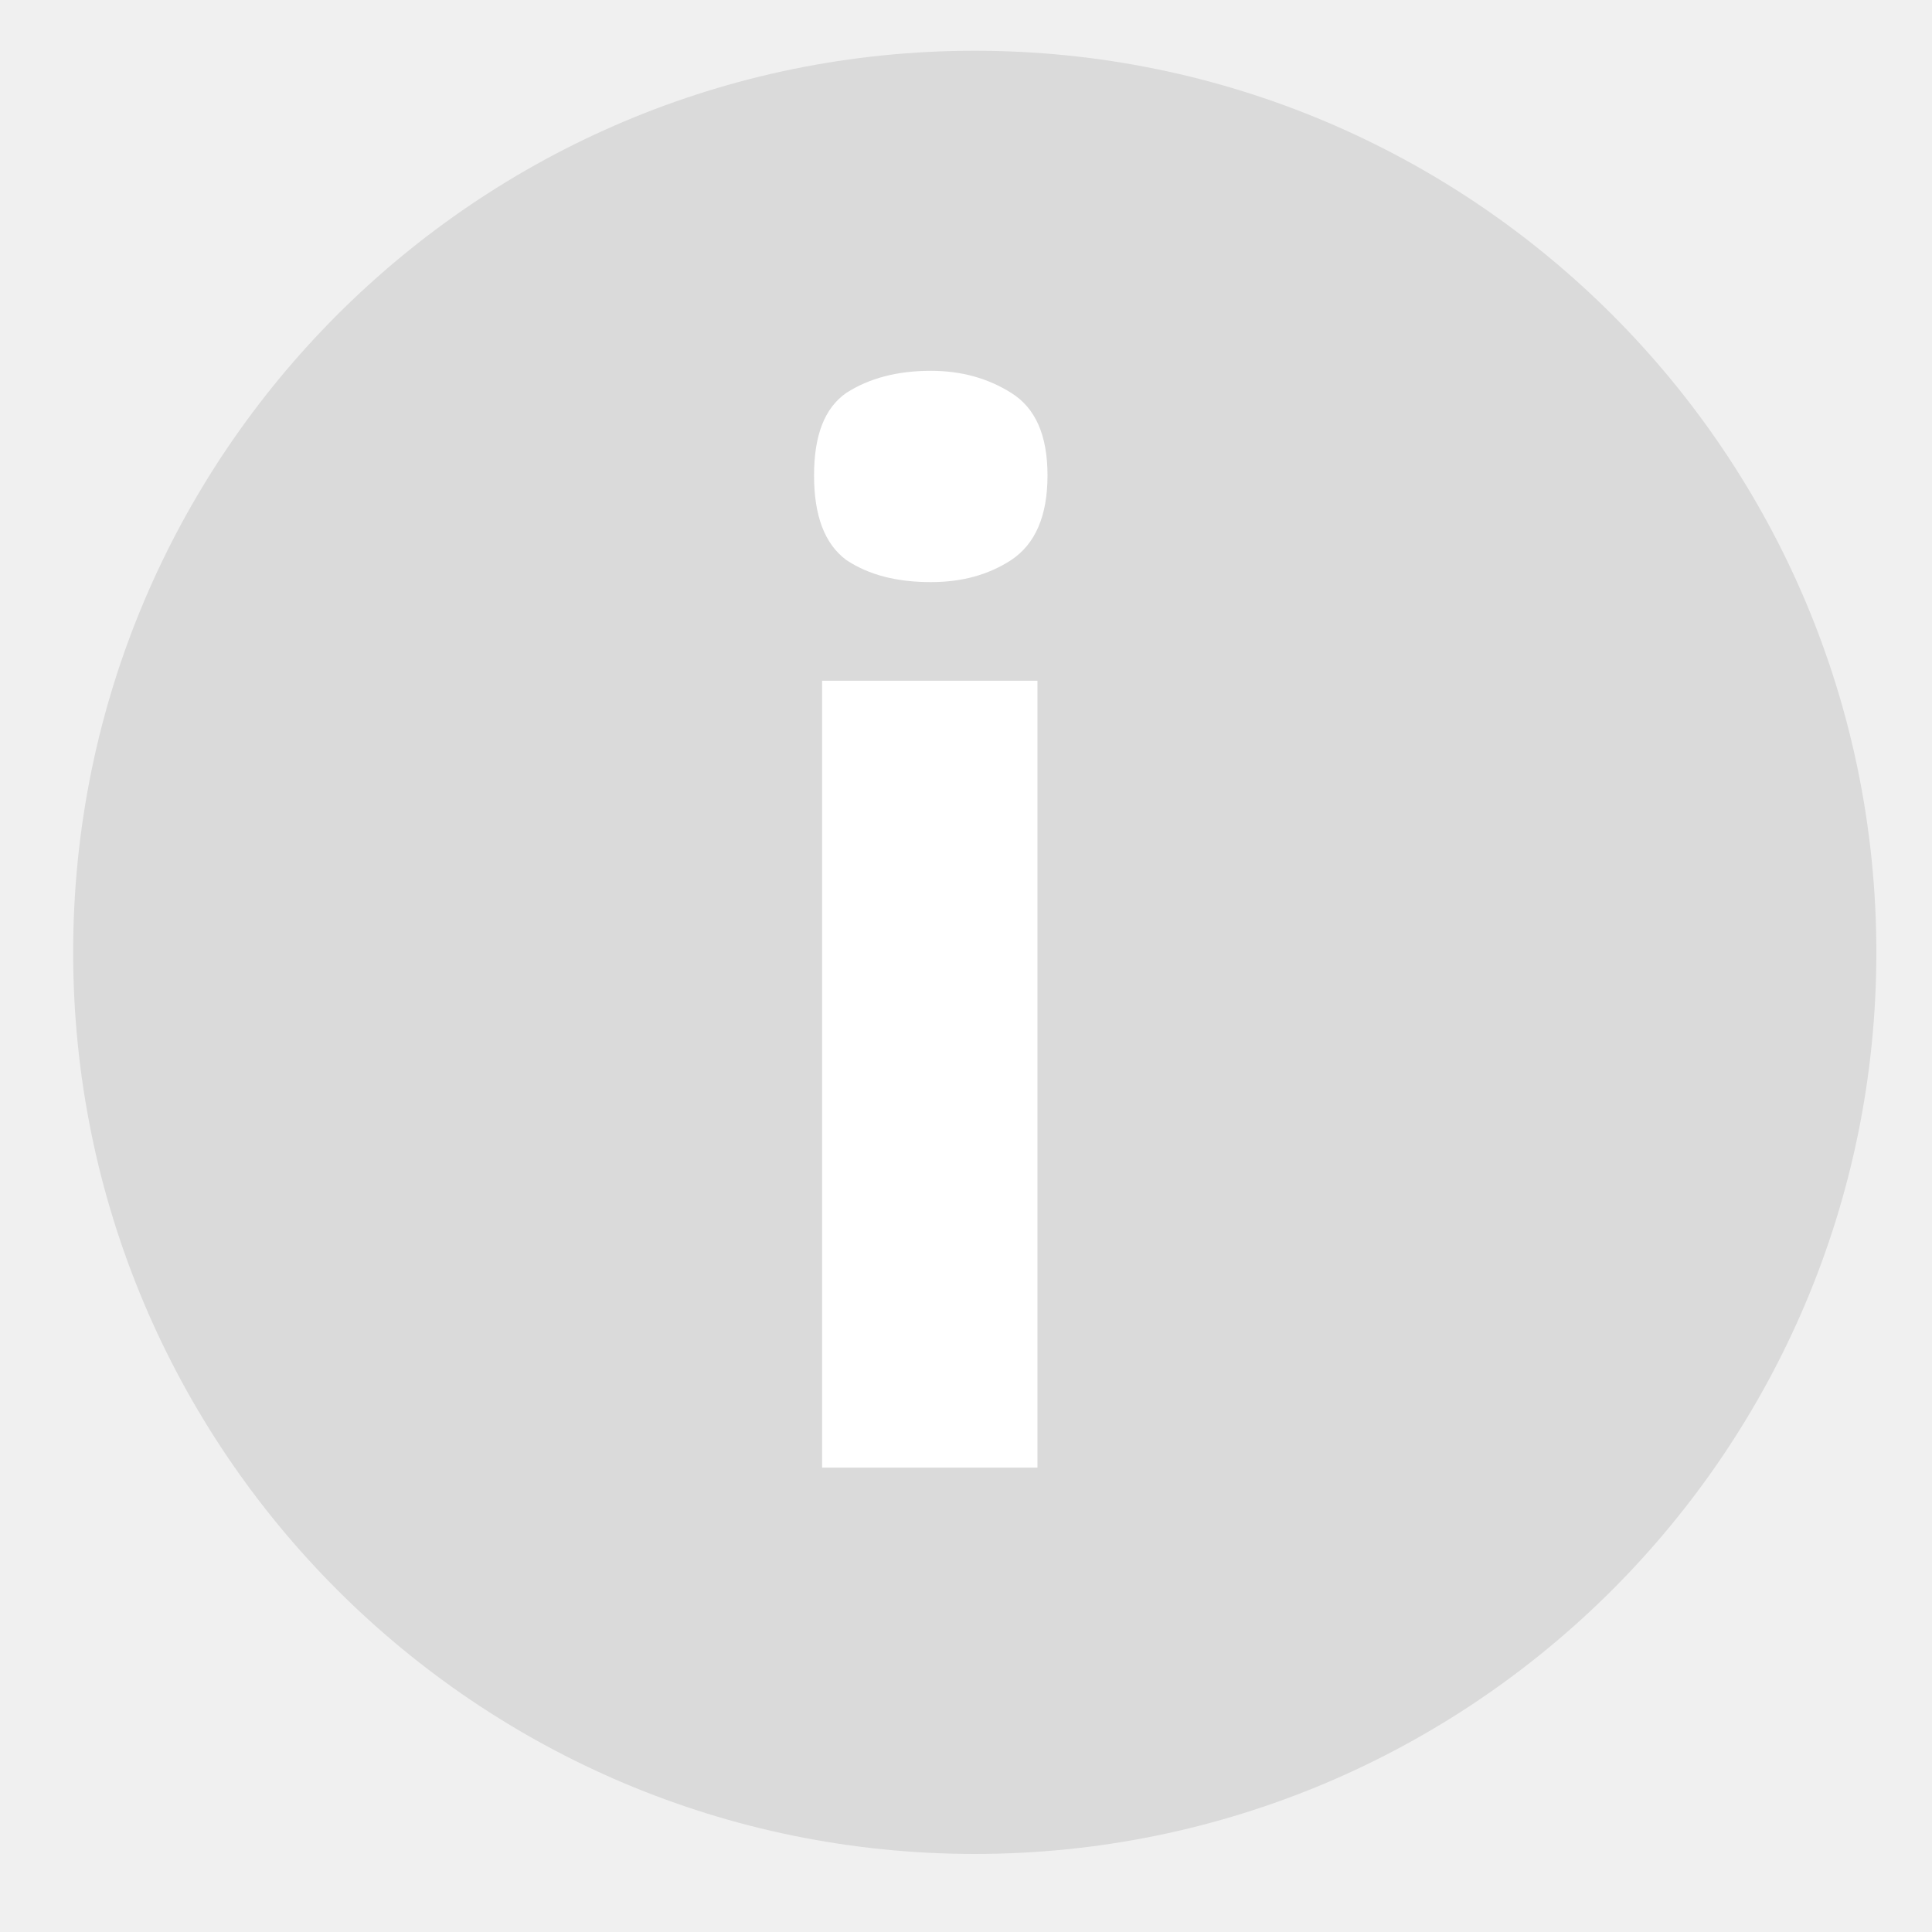
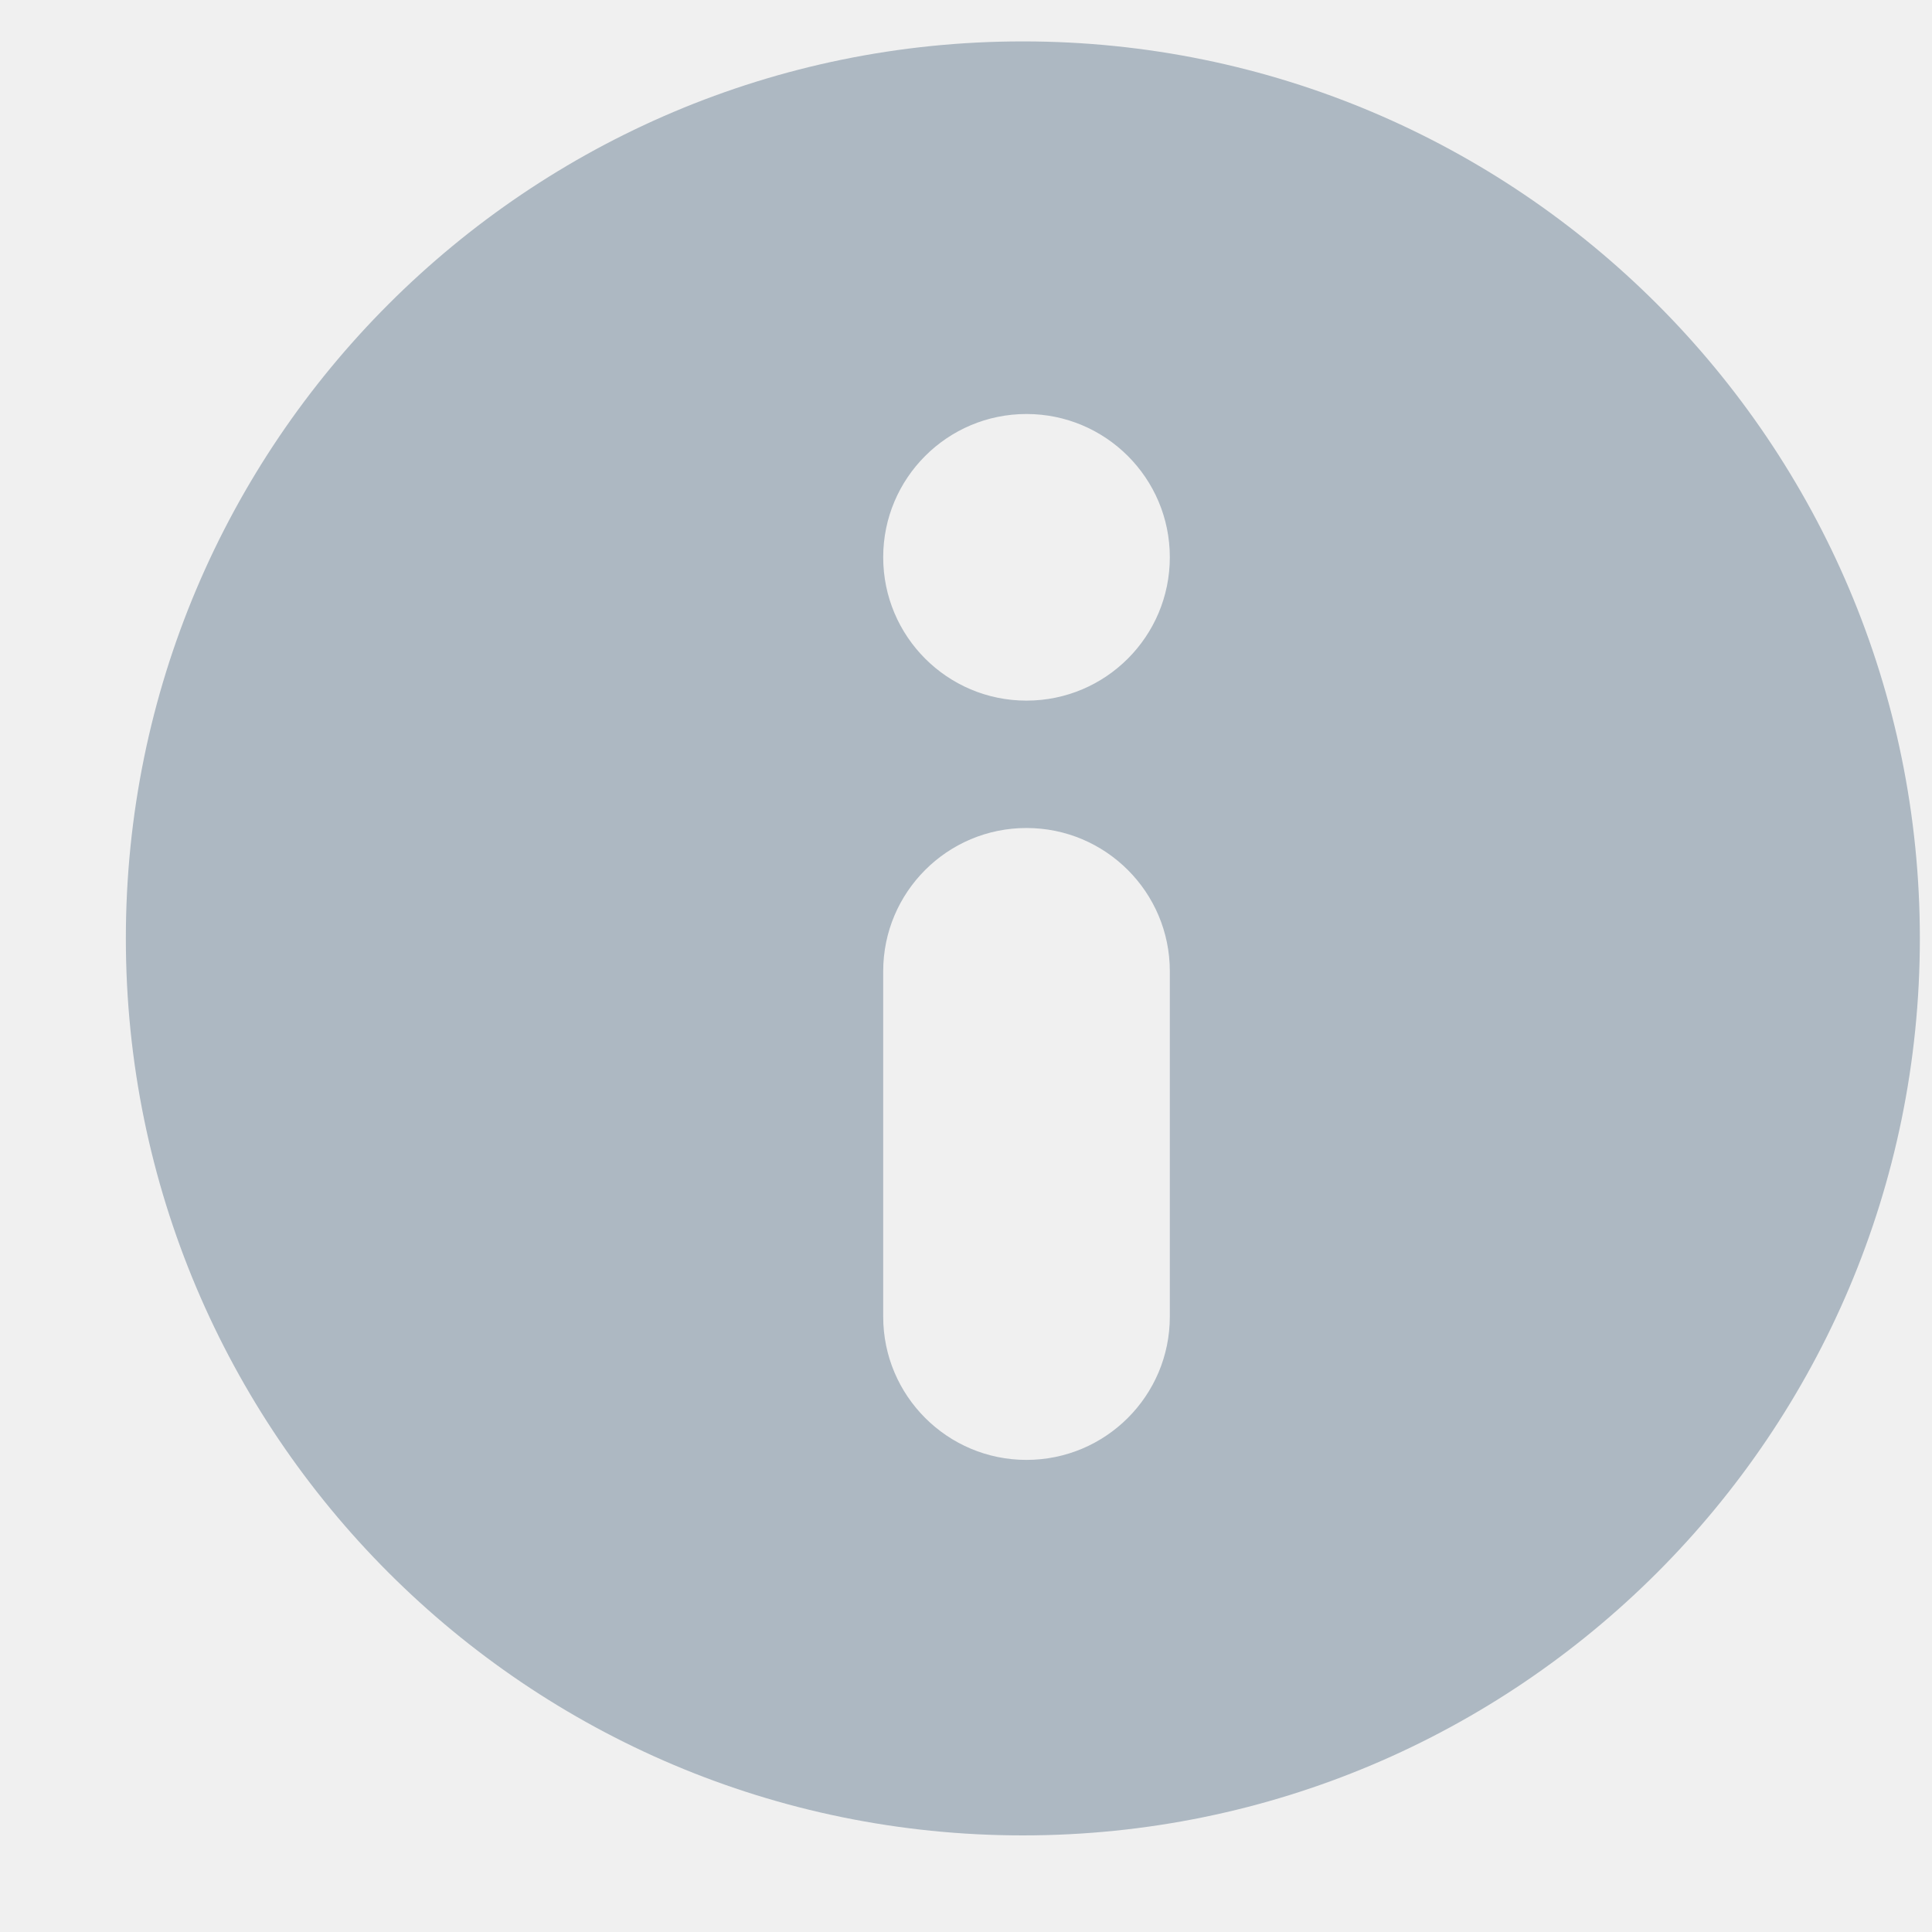
- <svg xmlns="http://www.w3.org/2000/svg" class="infobutton" data-tooltip-content="#explicit-tooltip" width="15px" height="15px" viewBox="1829 359 15 15" version="1.1">
+ <svg xmlns="http://www.w3.org/2000/svg" width="14px" height="14px" viewBox="0 0 14 14" version="1.1">
  <defs />
-   <g id="Group-2" stroke="none" stroke-width="1" fill="none" fill-rule="evenodd" transform="translate(1829, 359)">
-     <ellipse id="Oval-2" fill="#DADADA" cx="7.568" cy="7.394" rx="7" ry="7" />
-     <text id="i-copy" font-family="AmericanTypewriter-Bold, American Typewriter" font-size="11.2" font-weight="bold" fill="#FFFFFF">
-       <tspan x="5.509" y="11.394">i</tspan>
-     </text>
+   <g id="Page-1" stroke="none" stroke-width="1" fill="none" fill-rule="evenodd">
+     <g id="i-icon" fill="#ADB8C2" fill-rule="nonzero">
+       <path d="M7.412,13.3 C3.822,13.3 0.912,10.39 0.912,6.8 C0.912,3.21 3.822,0.3 7.412,0.3 C11.001,0.3 13.912,3.21 13.912,6.8 C13.912,10.39 11.001,13.3 7.412,13.3 Z M7.438,6 C6.865,6 6.4,6.465 6.4,7.038 L6.4,9.541 C6.4,10.114 6.865,10.579 7.438,10.579 C8.012,10.579 8.477,10.114 8.477,9.541 L8.477,7.038 C8.477,6.465 8.012,6 7.438,6 Z M7.438,3 C6.865,3 6.4,3.465 6.4,4.038 C6.4,4.612 6.865,5.077 7.438,5.077 C8.012,5.077 8.477,4.612 8.477,4.038 C8.477,3.465 8.012,3 7.438,3 Z" id="Combined-Shape" />
+     </g>
  </g>
</svg>
